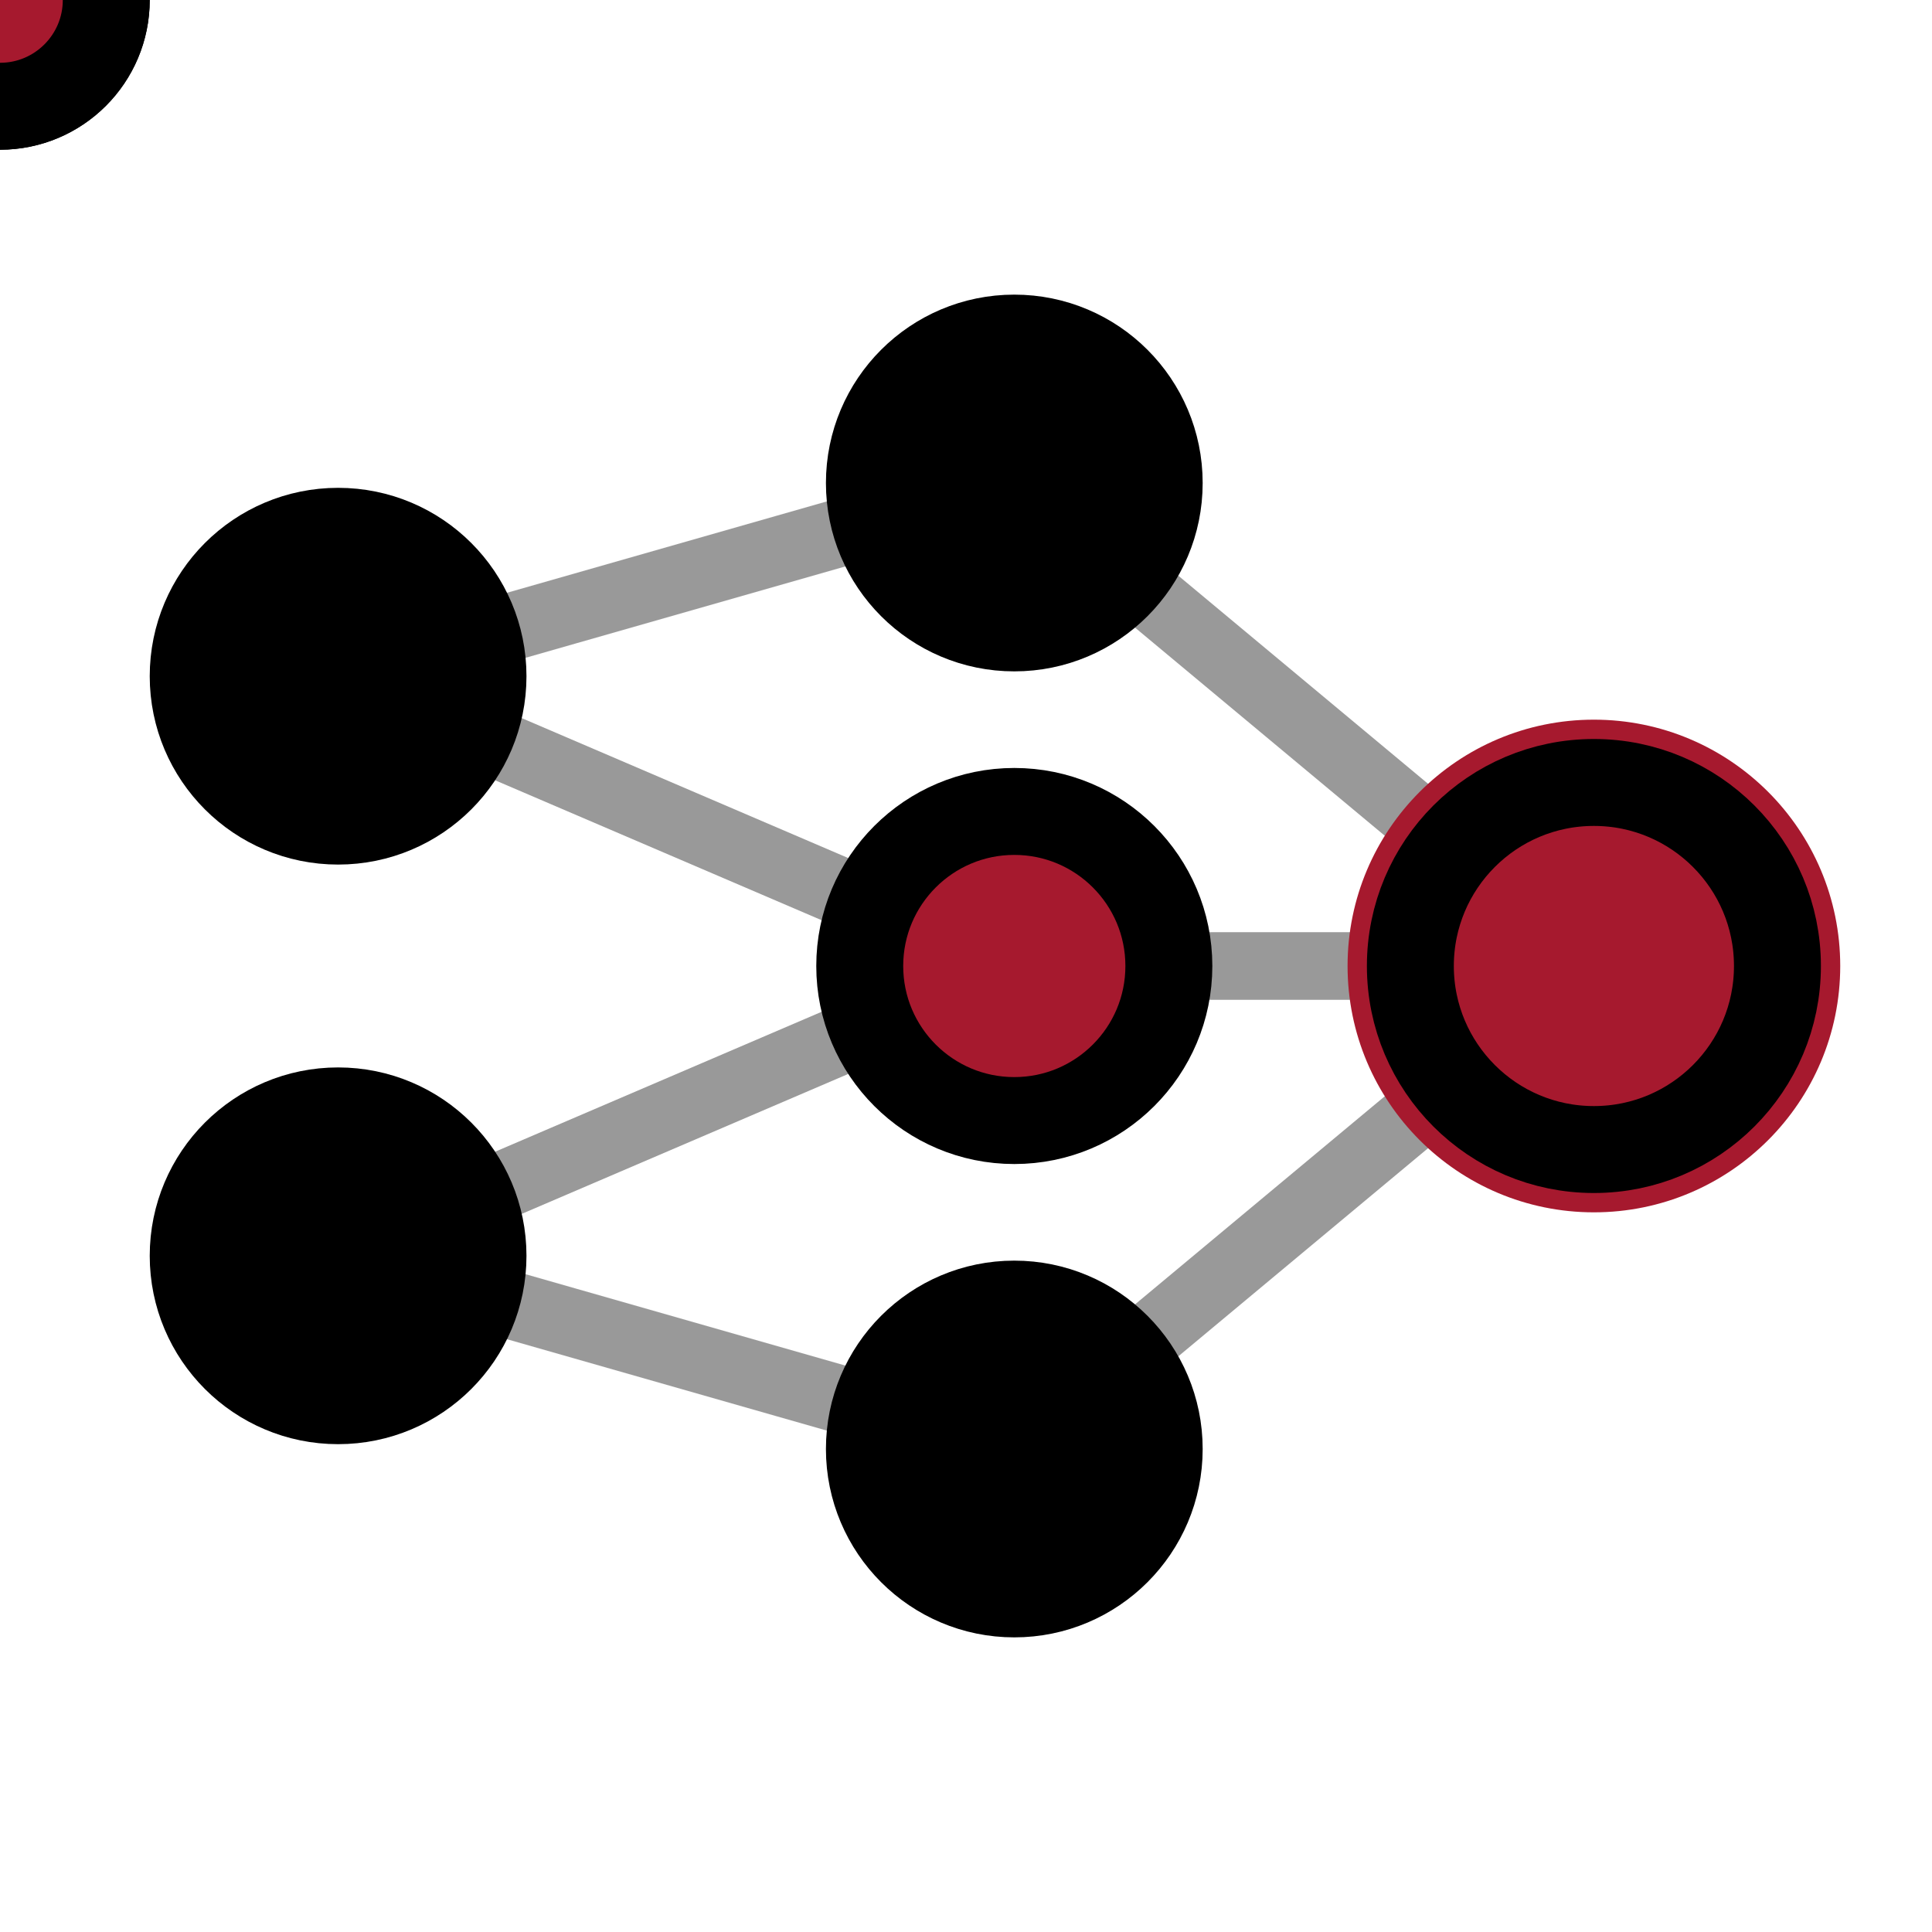
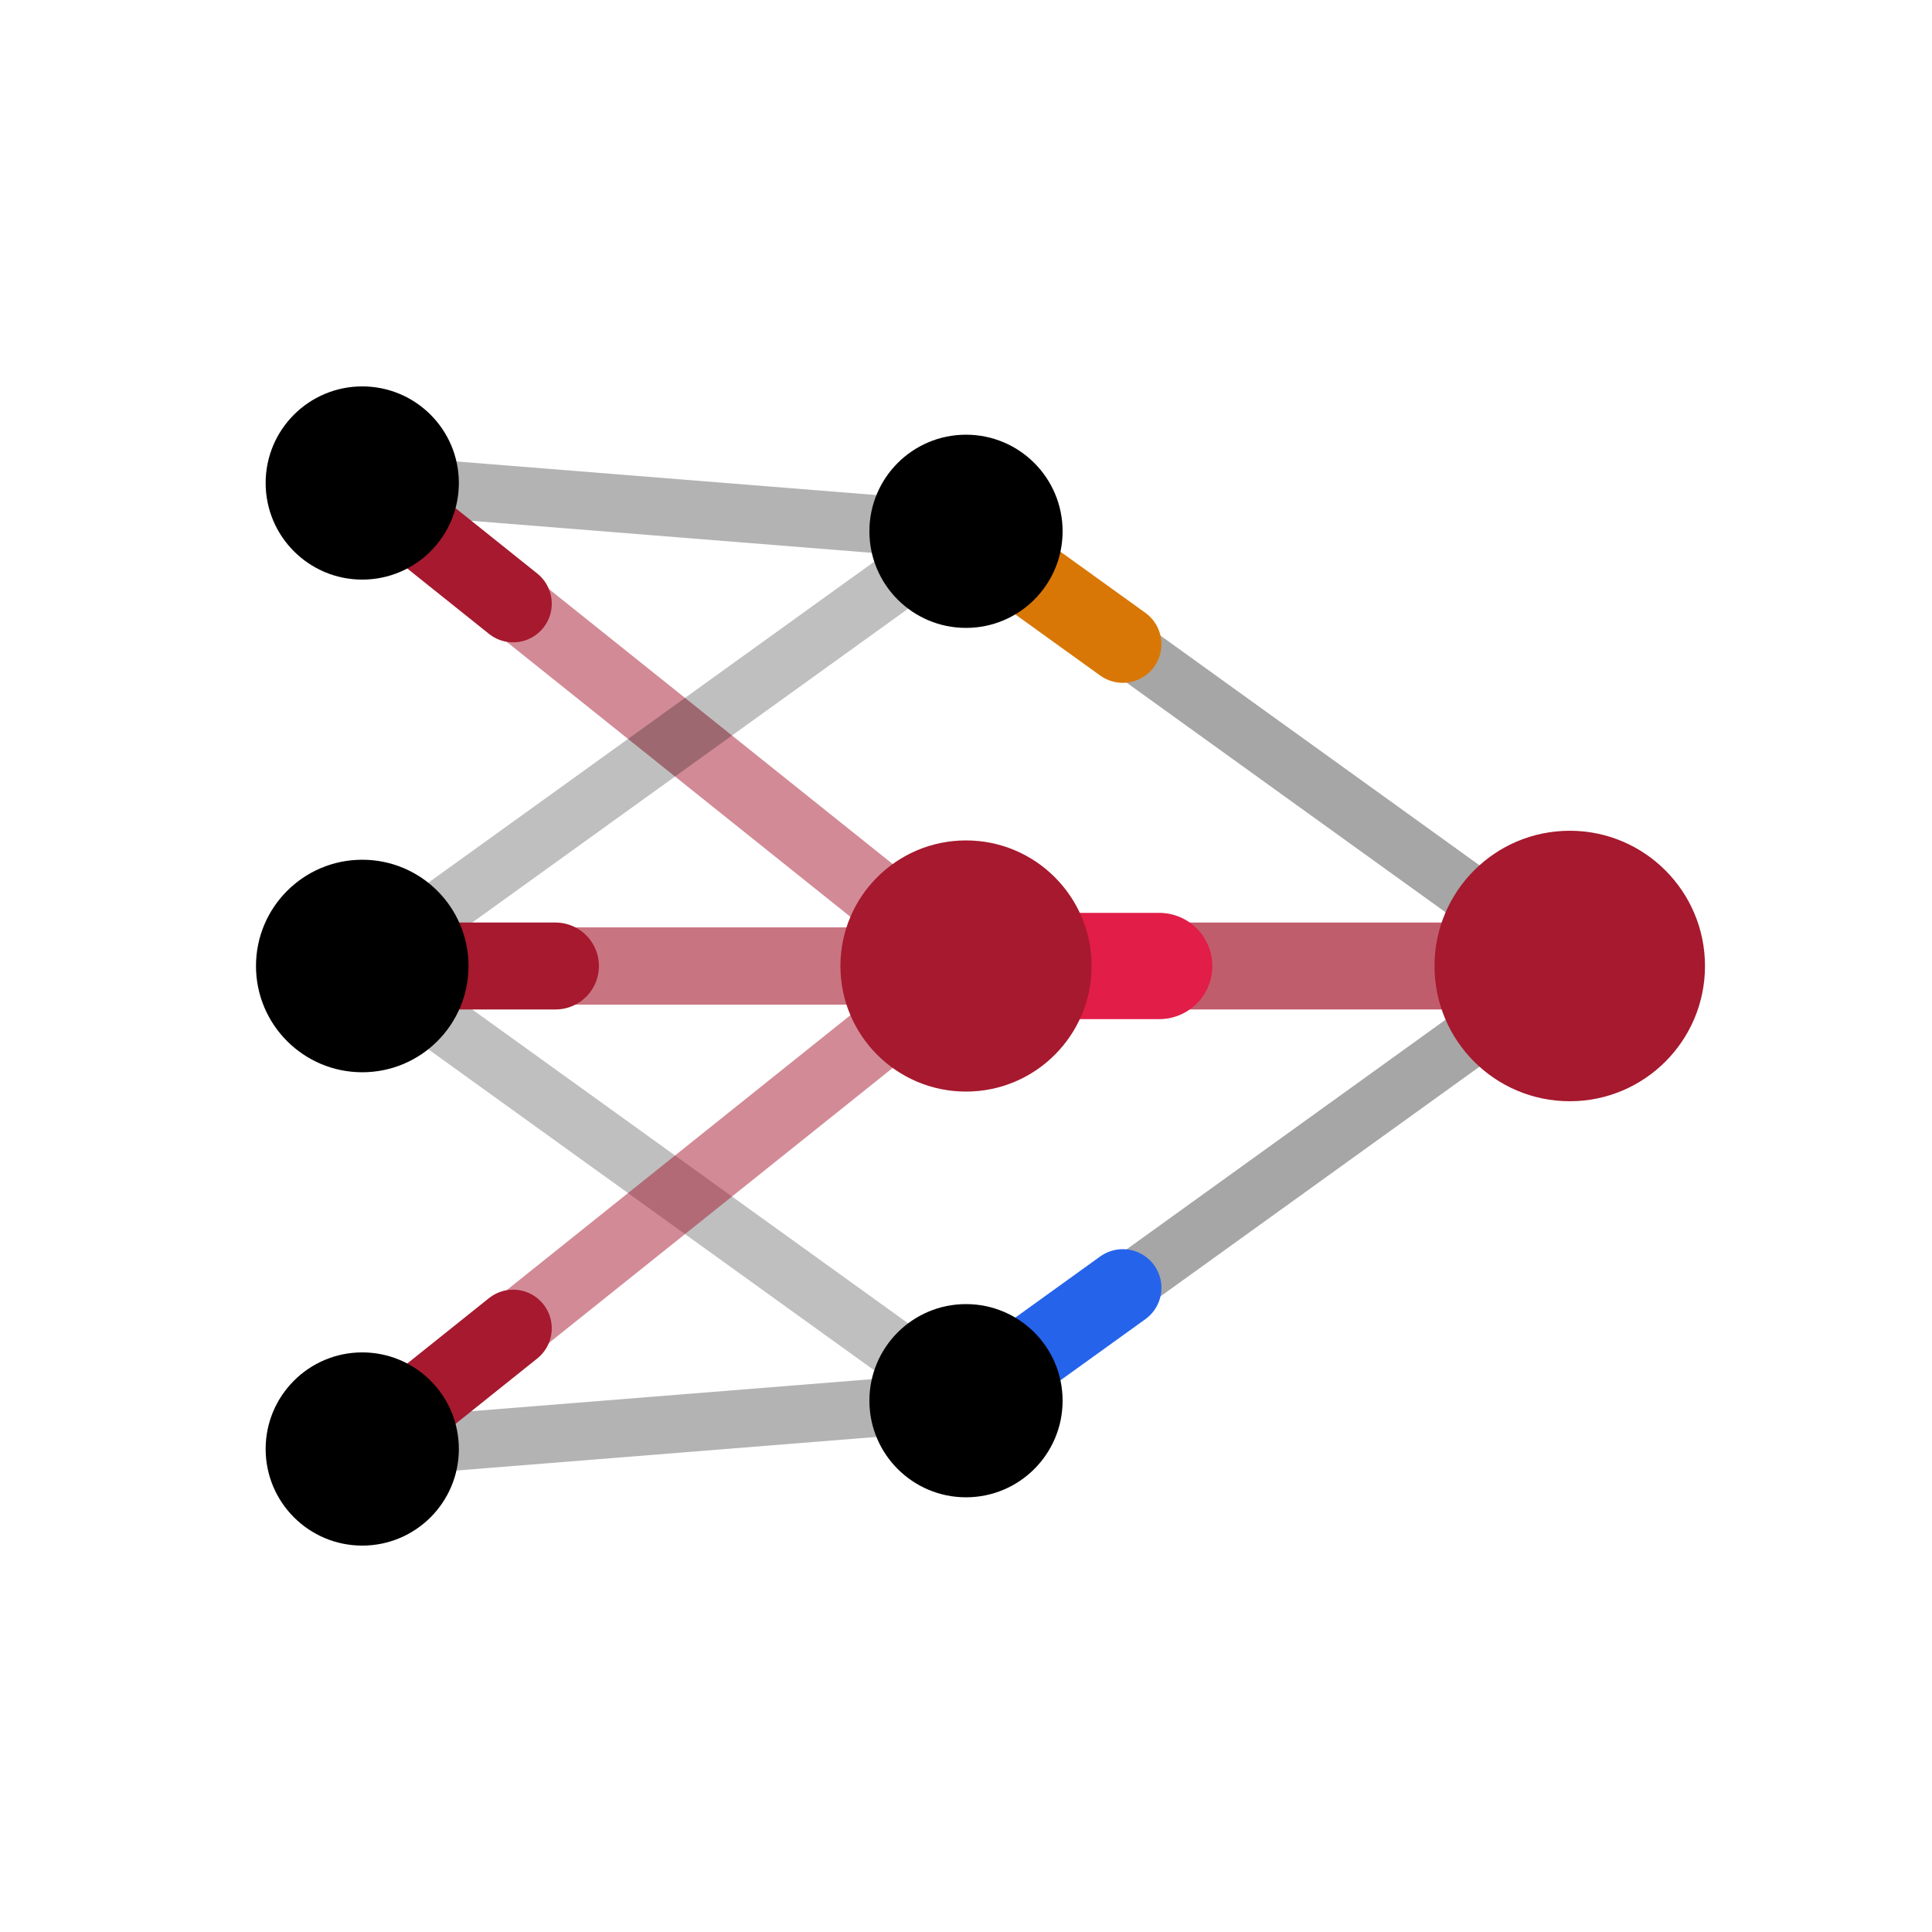
- <svg xmlns="http://www.w3.org/2000/svg" id="quantitative-svg" viewBox="0 0 40 40" width="40" height="40" fill="none" stroke="currentColor" stroke-width="1.8" role="img" aria-label="Quantitative and Computational Science neural network graph emblem">
-   <line x1="7" y1="14" x2="21" y2="10" stroke-width="1.4" stroke-opacity="0.4" />
-   <line x1="7" y1="14" x2="21" y2="20" stroke-width="1.4" stroke-opacity="0.4" />
-   <line x1="7" y1="26" x2="21" y2="20" stroke-width="1.4" stroke-opacity="0.4" />
-   <line x1="7" y1="26" x2="21" y2="30" stroke-width="1.4" stroke-opacity="0.4" />
-   <line x1="21" y1="10" x2="33" y2="20" stroke-width="1.4" stroke-opacity="0.4" />
-   <line x1="21" y1="20" x2="33" y2="20" stroke-width="1.4" stroke-opacity="0.4" />
-   <line x1="21" y1="30" x2="33" y2="20" stroke-width="1.4" stroke-opacity="0.4" />
-   <circle r="2.2" fill="#a6192e">
-     <animateMotion path="M 7,14 L 21,10 L 33,20" dur="2.2s" repeatCount="indefinite" calcMode="spline" keySplines="0.4 0 0.2 1; 0.4 0 0.2 1" keyTimes="0;0.5;1" />
+ <svg xmlns="http://www.w3.org/2000/svg" id="quantitative-svg" viewBox="0 0 40 40" width="40" height="40" fill="none" role="img" aria-label="Quantitative and Computational Science neural network graph emblem">
+   <style>
+     @media (prefers-reduced-motion: reduce) {
+       animate, animateTransform { animation: none !important; display: none !important; }
+     }
+   </style>
+   <line x1="7.5" y1="10" x2="20" y2="11" stroke="currentColor" stroke-width="1.2" stroke-opacity="0.3" />
+   <line x1="7.5" y1="10" x2="20" y2="20" stroke="#a6192e" stroke-width="1.4" stroke-opacity="0.5" />
+   <line x1="7.5" y1="20" x2="20" y2="11" stroke="currentColor" stroke-width="1.2" stroke-opacity="0.25" />
+   <line x1="7.5" y1="20" x2="20" y2="20" stroke="#a6192e" stroke-width="1.6" stroke-opacity="0.6" />
+   <line x1="7.5" y1="20" x2="20" y2="29" stroke="currentColor" stroke-width="1.2" stroke-opacity="0.25" />
+   <line x1="7.5" y1="30" x2="20" y2="20" stroke="#a6192e" stroke-width="1.4" stroke-opacity="0.5" />
+   <line x1="7.5" y1="30" x2="20" y2="29" stroke="currentColor" stroke-width="1.2" stroke-opacity="0.3" />
+   <line x1="20" y1="11" x2="32.5" y2="20" stroke="currentColor" stroke-width="1.2" stroke-opacity="0.35" />
+   <line x1="20" y1="20" x2="32.5" y2="20" stroke="#a6192e" stroke-width="1.8" stroke-opacity="0.7" />
+   <line x1="20" y1="29" x2="32.5" y2="20" stroke="currentColor" stroke-width="1.2" stroke-opacity="0.35" />
+   <line x1="7.5" y1="10" x2="20" y2="20" stroke="#a6192e" stroke-width="1.6" stroke-linecap="round" stroke-dasharray="4 16">
+     <animate attributeName="stroke-dashoffset" values="20;0" dur="2.0s" repeatCount="indefinite" calcMode="spline" keySplines="0.4 0 0.2 1" keyTimes="0;1" />
+   </line>
+   <line x1="7.5" y1="20" x2="20" y2="20" stroke="#a6192e" stroke-width="1.8" stroke-linecap="round" stroke-dasharray="4 14">
+     <animate attributeName="stroke-dashoffset" values="18;0" dur="2.0s" begin="0.1s" repeatCount="indefinite" calcMode="spline" keySplines="0.4 0 0.2 1" keyTimes="0;1" />
+   </line>
+   <line x1="7.5" y1="30" x2="20" y2="20" stroke="#a6192e" stroke-width="1.6" stroke-linecap="round" stroke-dasharray="4 16">
+     <animate attributeName="stroke-dashoffset" values="20;0" dur="2.0s" begin="0.2s" repeatCount="indefinite" calcMode="spline" keySplines="0.4 0 0.2 1" keyTimes="0;1" />
+   </line>
+   <line x1="20" y1="20" x2="32.5" y2="20" stroke="#e11d48" stroke-width="2.2" stroke-linecap="round" stroke-dasharray="4 14">
+     <animate attributeName="stroke-dashoffset" values="18;0" dur="2.0s" begin="0.65s" repeatCount="indefinite" calcMode="spline" keySplines="0.2 0.8 0.2 1" keyTimes="0;1" />
+   </line>
+   <line x1="20" y1="11" x2="32.5" y2="20" stroke="#d97706" stroke-width="1.6" stroke-linecap="round" stroke-dasharray="4 16">
+     <animate attributeName="stroke-dashoffset" values="20;0" dur="2.0s" begin="0.75s" repeatCount="indefinite" calcMode="spline" keySplines="0.2 0.8 0.2 1" keyTimes="0;1" />
+   </line>
+   <line x1="20" y1="29" x2="32.5" y2="20" stroke="#2563eb" stroke-width="1.6" stroke-linecap="round" stroke-dasharray="4 16">
+     <animate attributeName="stroke-dashoffset" values="20;0" dur="2.0s" begin="0.75s" repeatCount="indefinite" calcMode="spline" keySplines="0.2 0.8 0.2 1" keyTimes="0;1" />
+   </line>
+   <circle id="node-in-1" cx="7.5" cy="10" r="2.0" fill="currentColor" />
+   <circle id="node-in-2" cx="7.5" cy="20" r="2.2" fill="currentColor" />
+   <circle id="node-in-3" cx="7.5" cy="30" r="2.0" fill="currentColor" />
+   <circle id="node-hid-1" cx="20" cy="11" r="2.0" fill="currentColor">
+     <animate attributeName="fill" values="currentColor;#d97706;currentColor" dur="2.0s" begin="0.45s" repeatCount="indefinite" />
  </circle>
-   <circle r="2" fill="currentColor">
-     <animateMotion path="M 7,26 L 21,20 L 33,20" dur="2.2s" begin="0.35s" repeatCount="indefinite" calcMode="spline" keySplines="0.4 0 0.2 1; 0.4 0 0.2 1" keyTimes="0;0.5;1" />
+   <circle id="node-hid-hub" cx="20" cy="20" r="2.6" fill="#a6192e">
+     <animate attributeName="r" values="2.4;3.2;2.4" dur="2.0s" begin="0.55s" repeatCount="indefinite" calcMode="spline" keySplines="0.4 0 0.2 1; 0.4 0 0.2 1" />
  </circle>
-   <circle r="2.2" fill="#a6192e">
-     <animateMotion path="M 7,26 L 21,30 L 33,20" dur="2.2s" begin="0.7s" repeatCount="indefinite" calcMode="spline" keySplines="0.4 0 0.2 1; 0.4 0 0.2 1" keyTimes="0;0.5;1" />
+   <circle id="node-hid-2" cx="20" cy="29" r="2.0" fill="currentColor">
+     <animate attributeName="fill" values="currentColor;#2563eb;currentColor" dur="2.0s" begin="0.45s" repeatCount="indefinite" />
  </circle>
-   <circle id="node-in-1" cx="7" cy="14" r="3" fill="currentColor" />
-   <circle id="node-in-2" cx="7" cy="26" r="3" fill="currentColor" />
-   <circle id="node-hid-1" cx="21" cy="10" r="3" fill="currentColor">
-     <animate attributeName="fill" values="currentColor;#a6192e;currentColor" dur="2.2s" begin="0.55s" repeatCount="indefinite" />
+   <circle cx="32.5" cy="20" r="2.8" stroke="#a6192e" stroke-width="1.2" fill="none" opacity="0">
+     <animate attributeName="r" values="2.8;6.0;2.8" dur="2.0s" begin="1.1s" repeatCount="indefinite" calcMode="spline" keySplines="0.2 0.8 0.2 1; 0.2 0.8 0.2 1" />
+     <animate attributeName="opacity" values="0.8;0;0.8" dur="2.0s" begin="1.1s" repeatCount="indefinite" />
  </circle>
-   <circle id="node-hid-hub" cx="21" cy="20" r="3.2" fill="#a6192e">
-     <animate attributeName="r" values="3;4.2;3" dur="2.2s" begin="0.9s" repeatCount="indefinite" calcMode="spline" keySplines="0.4 0 0.2 1; 0.4 0 0.2 1" />
-   </circle>
-   <circle id="node-hid-2" cx="21" cy="30" r="3" fill="currentColor">
-     <animate attributeName="fill" values="currentColor;#a6192e;currentColor" dur="2.2s" begin="1.25s" repeatCount="indefinite" />
-   </circle>
-   <circle cx="33" cy="20" r="4.5" stroke="#a6192e" stroke-width="1.2" fill="none">
-     <animate attributeName="r" values="4;8;4" dur="2.2s" begin="1.1s" repeatCount="indefinite" calcMode="spline" keySplines="0.2 0.8 0.2 1; 0.2 0.8 0.2 1" />
-     <animate attributeName="opacity" values="0.8;0;0.8" dur="2.2s" begin="1.1s" repeatCount="indefinite" />
-   </circle>
-   <circle id="node-out" cx="33" cy="20" r="3.8" fill="#a6192e">
-     <animate attributeName="r" values="3.5;4.6;3.5" dur="2.2s" begin="1.1s" repeatCount="indefinite" calcMode="spline" keySplines="0.2 0.8 0.2 1; 0.2 0.8 0.2 1" />
+   <circle id="node-out" cx="32.5" cy="20" r="2.8" fill="#a6192e">
+     <animate attributeName="r" values="2.5;3.3;2.5" dur="2.0s" begin="1.1s" repeatCount="indefinite" calcMode="spline" keySplines="0.2 0.8 0.2 1; 0.2 0.8 0.2 1" />
  </circle>
</svg>
